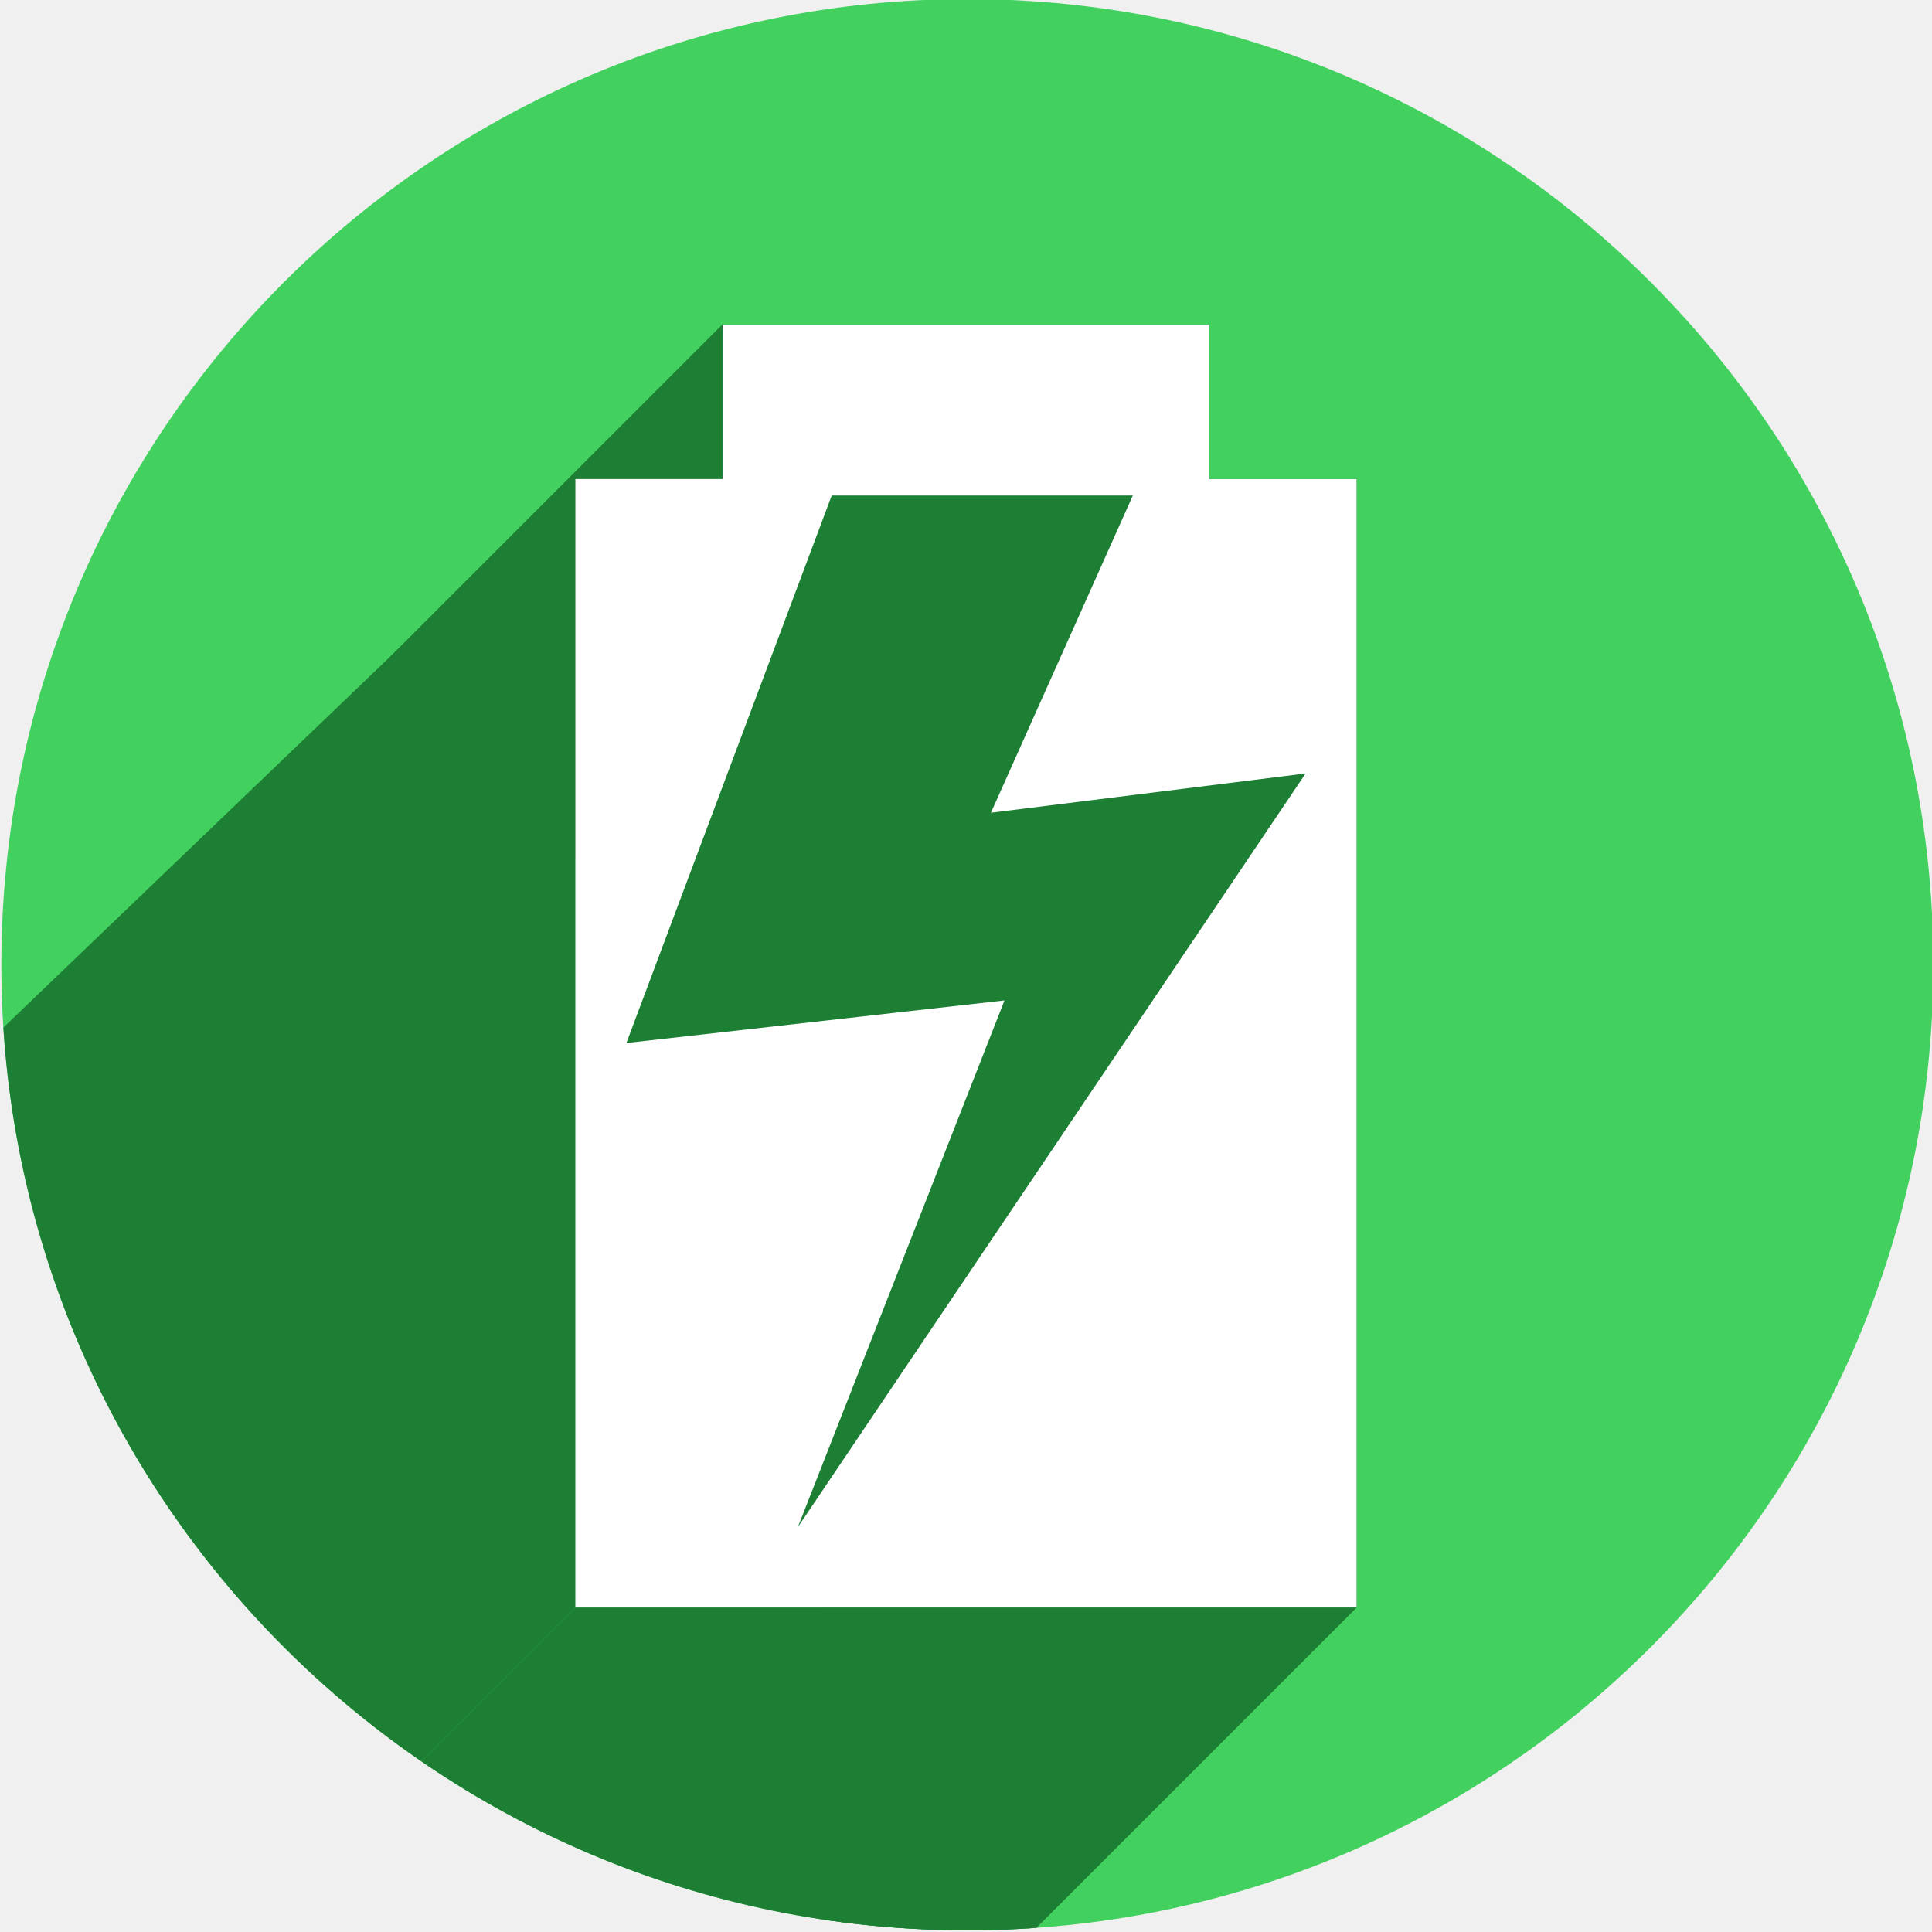
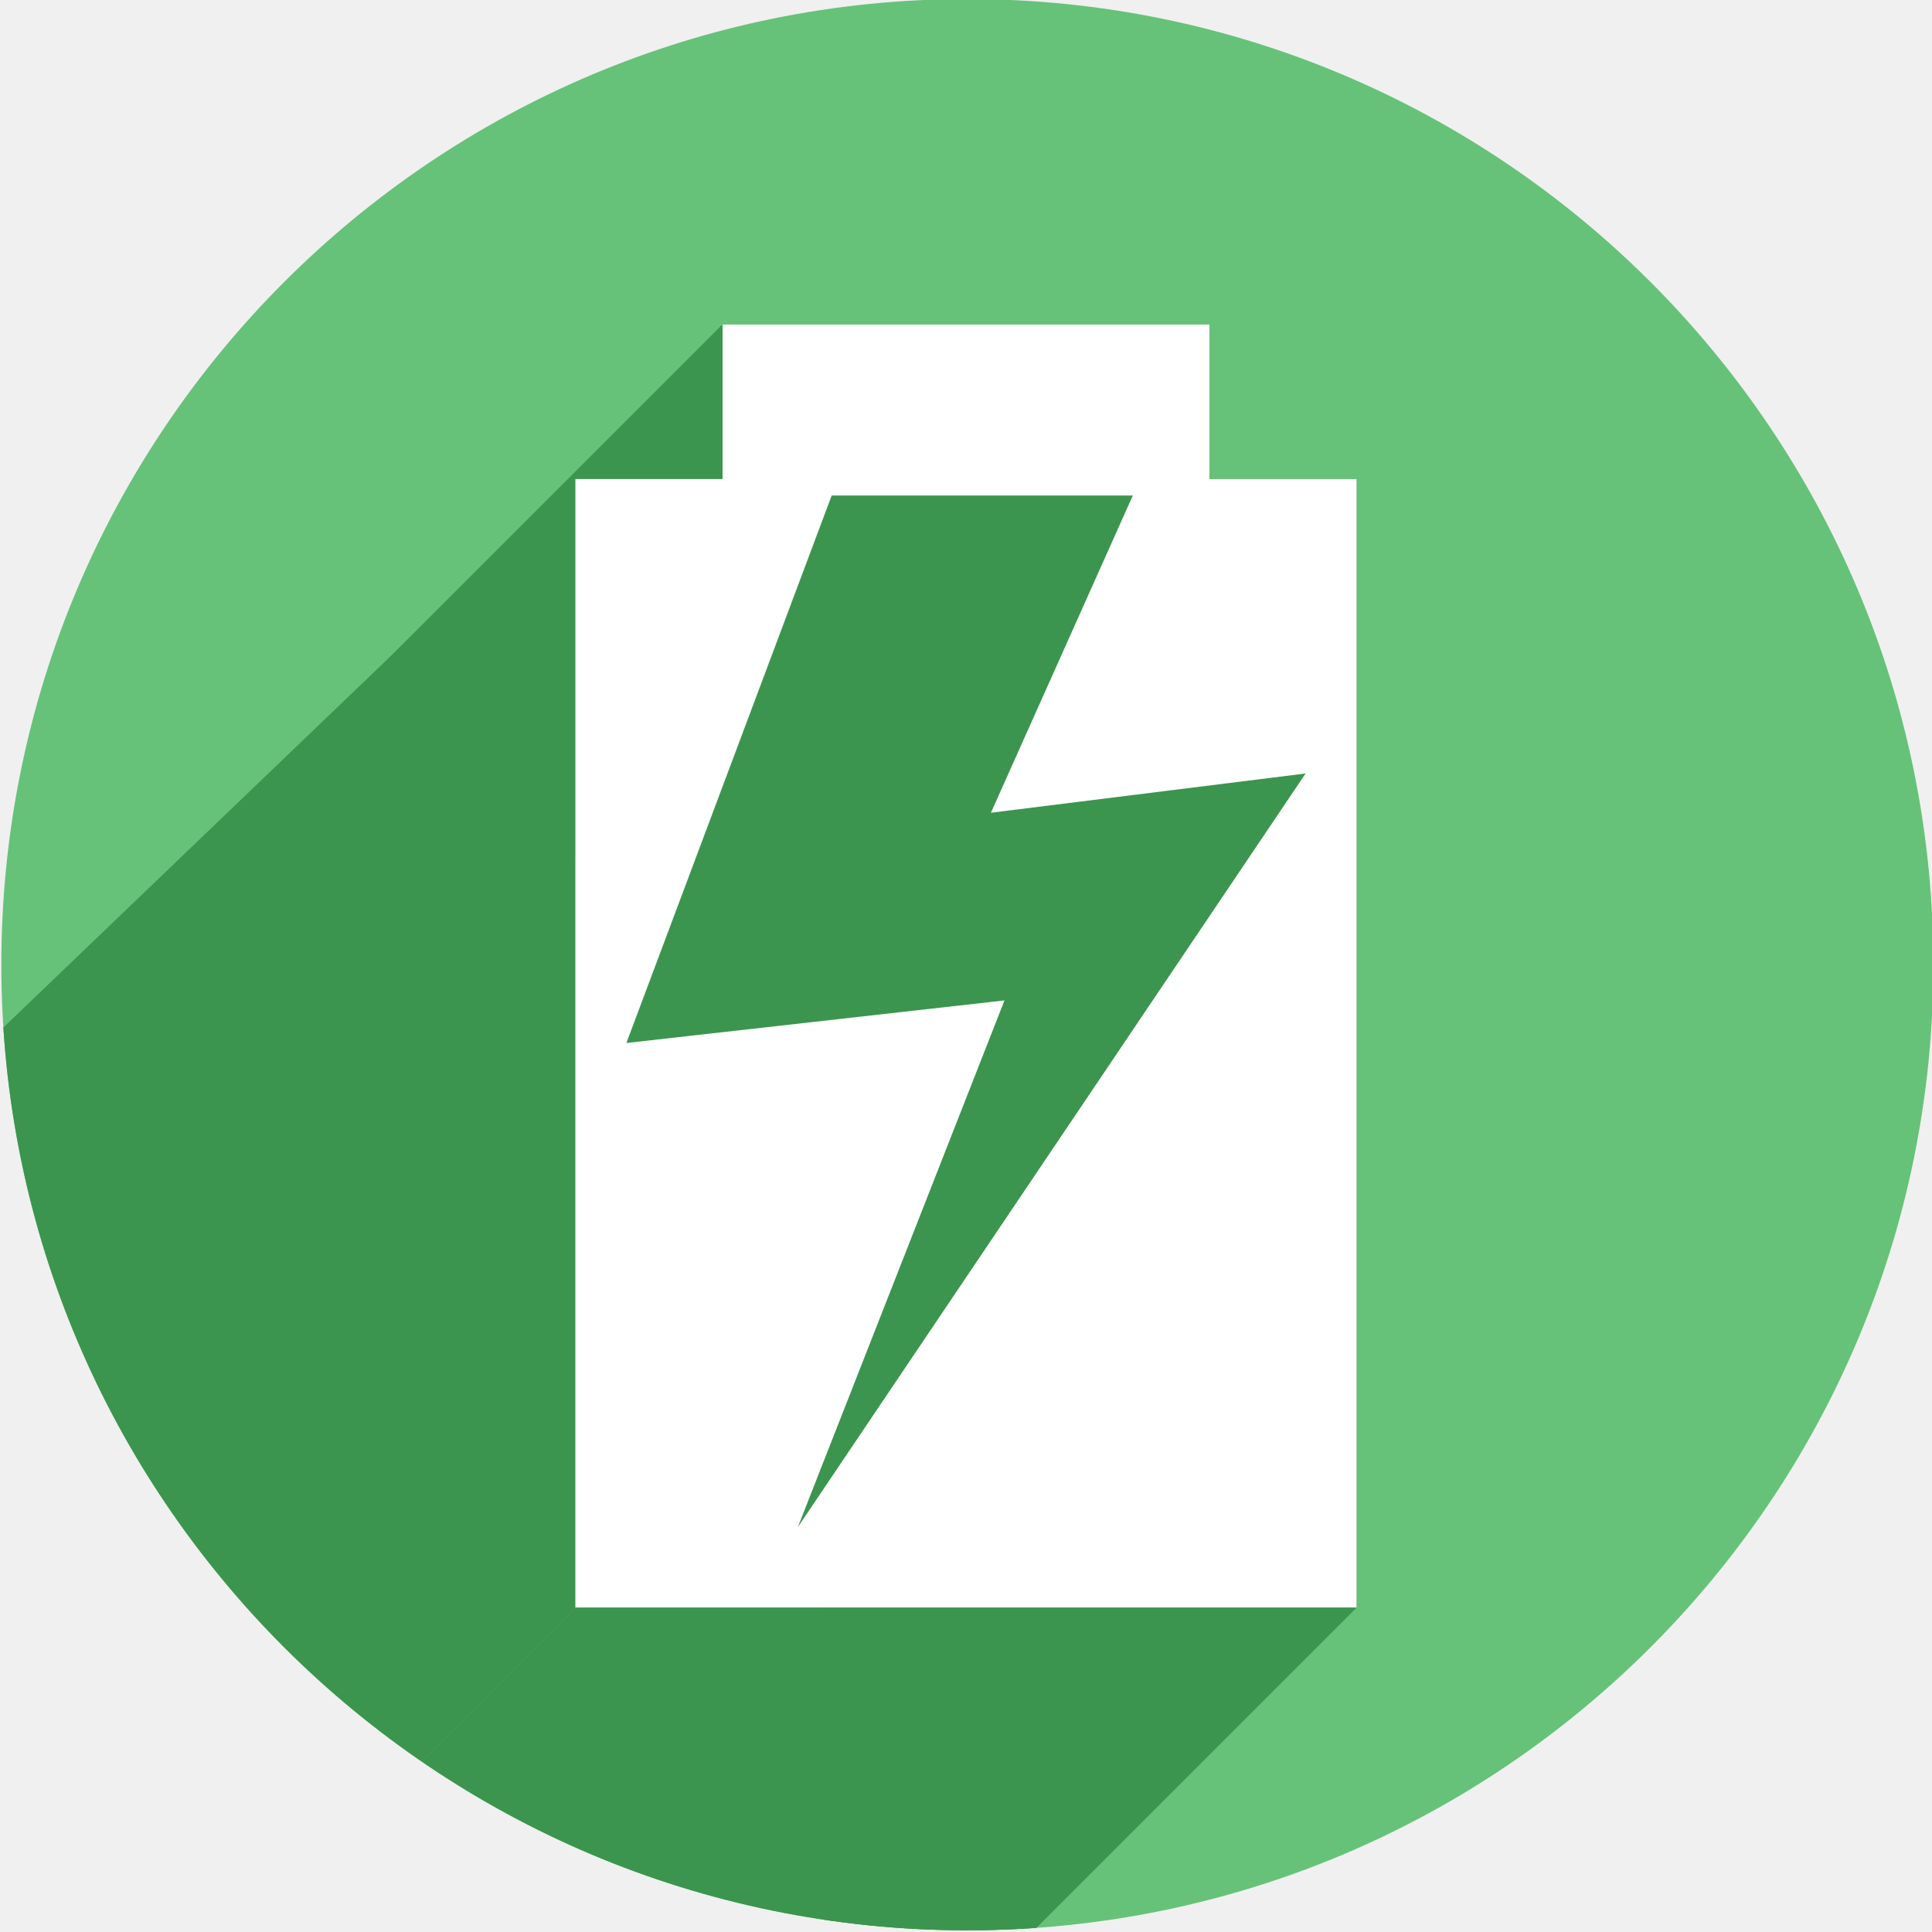
<svg xmlns="http://www.w3.org/2000/svg" width="256" height="256" viewBox="0 0 256 256" id="svg2" version="1.1">
  <defs id="defs4">
    <clipPath clipPathUnits="userSpaceOnUse" id="clipPath4342">
      <ellipse style="opacity:1;fill:#a5ffbe;fill-opacity:1;stroke:none;stroke-width:0.455;stroke-linecap:round;stroke-linejoin:round;stroke-miterlimit:4;stroke-dasharray:none;stroke-opacity:1" id="ellipse4344" cx="130.851" cy="920.35" rx="128" ry="127.95" />
    </clipPath>
    <clipPath id="clipPath4490" clipPathUnits="userSpaceOnUse">
      <ellipse style="opacity:1;fill:#a5ffbe;fill-opacity:1;stroke:none;stroke-width:0.455;stroke-linecap:round;stroke-linejoin:round;stroke-miterlimit:4;stroke-dasharray:none;stroke-opacity:1" id="ellipse4492" cx="130.821" cy="920.38" rx="106.667" ry="106.625" />
    </clipPath>
    <clipPath clipPathUnits="userSpaceOnUse" id="clipPath3408">
      <ellipse style="opacity:1;fill:#0f9d58;fill-opacity:1;stroke:none;stroke-width:0.455;stroke-linecap:round;stroke-linejoin:round;stroke-miterlimit:4;stroke-dasharray:none;stroke-opacity:1" id="ellipse3410" cx="139.295" cy="917.208" rx="111.286" ry="111.243" />
    </clipPath>
  </defs>
  <g transform="translate(0,-796.3622)" id="layer1">
-     <ellipse ry="127.95" rx="128" cy="924.185" cx="128.178" id="path4138" style="opacity:1;fill:#42d15f;fill-opacity:1;stroke:none;stroke-width:0.455;stroke-linecap:round;stroke-linejoin:round;stroke-miterlimit:4;stroke-dasharray:none;stroke-opacity:1" />
-     <g transform="matrix(1.150188,0,0,1.150188,-32.0383,-130.7771)" id="g5551" clip-path="url(#clipPath3408)" style="fill:#1d7f34;fill-opacity:1">
-       <g id="g3358" transform="matrix(0.8694229,0,0,0.8694229,27.85483,806.0761)" style="fill:#1d7f34;fill-opacity:1">
-         <g id="g3360" style="opacity:1;fill:#1d7f34;fill-opacity:1;stroke:none;stroke-width:15;stroke-linecap:square;stroke-linejoin:round;stroke-miterlimit:4;stroke-dasharray:none;stroke-opacity:1">
-           <path id="path3362" d="M95.742 43.0L95.742 63.475L25.032 134.185L25.032 113.711Z" style="fill:#1d7f34;fill-opacity:1" />
-           <path id="path3364" d="M95.742 63.475L76.242 63.475L5.532 134.185L25.032 134.185Z" style="fill:#1d7f34;fill-opacity:1" />
-           <path id="path3366" d="M 76.242,63.475 76.242,213 5.532,283.711 -6.659,142.962 Z" style="fill:#1d7f34;fill-opacity:1" />
-           <path id="path3368" d="M76.242 213.0L179.758 213.0L109.047 283.711L5.532 283.711Z" style="fill:#1d7f34;fill-opacity:1" />
-           <path id="path3370" d="M179.758 213.0L179.758 63.475L109.047 134.185L109.047 283.711Z" style="fill:#1d7f34;fill-opacity:1" />
-           <path id="path3372" d="M179.758 63.475L160.258 63.475L89.547 134.185L109.047 134.185Z" style="fill:#1d7f34;fill-opacity:1" />
-           <path id="path3374" d="M160.258 63.475L160.258 43.0L89.547 113.711L89.547 134.185Z" style="fill:#1d7f34;fill-opacity:1" />
-           <path id="path3376" d="M160.258 43.0L95.742 43.0L25.032 113.711L89.547 113.711Z" style="fill:#1d7f34;fill-opacity:1" />
+     <ellipse ry="127.95" rx="128" cy="924.185" cx="128.178" id="path4138" style="opacity:1;fill:#66c279;fill-opacity:1;stroke:none;stroke-width:0.455;stroke-linecap:round;stroke-linejoin:round;stroke-miterlimit:4;stroke-dasharray:none;stroke-opacity:1" />
+     <g transform="matrix(1.150188,0,0,1.150188,-32.0383,-130.7771)" id="g5551" clip-path="url(#clipPath3408)" style="fill:#3b954e;fill-opacity:1">
+       <g id="g3358" transform="matrix(0.8694229,0,0,0.8694229,27.85483,806.0761)" style="fill:#3b954e;fill-opacity:1">
+         <g id="g3360" style="opacity:1;fill:#3b954e;fill-opacity:1;stroke:none;stroke-width:15;stroke-linecap:square;stroke-linejoin:round;stroke-miterlimit:4;stroke-dasharray:none;stroke-opacity:1">
+           <path id="path3362" d="M95.742 43.0L95.742 63.475L25.032 134.185L25.032 113.711Z" style="fill:#3b954e;fill-opacity:1" />
+           <path id="path3364" d="M95.742 63.475L76.242 63.475L5.532 134.185L25.032 134.185Z" style="fill:#3b954e;fill-opacity:1" />
+           <path id="path3366" d="M 76.242,63.475 76.242,213 5.532,283.711 -6.659,142.962 Z" style="fill:#3b954e;fill-opacity:1" />
+           <path id="path3368" d="M76.242 213.0L179.758 213.0L109.047 283.711L5.532 283.711Z" style="fill:#3b954e;fill-opacity:1" />
+           <path id="path3370" d="M179.758 213.0L179.758 63.475L109.047 134.185L109.047 283.711Z" style="fill:#3b954e;fill-opacity:1" />
+           <path id="path3372" d="M179.758 63.475L160.258 63.475L89.547 134.185L109.047 134.185Z" style="fill:#3b954e;fill-opacity:1" />
+           <path id="path3374" d="M160.258 63.475L160.258 43.0L89.547 113.711L89.547 134.185Z" style="fill:#3b954e;fill-opacity:1" />
+           <path id="path3376" d="M160.258 43.0L95.742 43.0L25.032 113.711L89.547 113.711Z" style="fill:#3b954e;fill-opacity:1" />
        </g>
-         <path id="rect5541" transform="" d="M 95.742 43 L 95.742 63.475 L 76.242 63.475 L 76.242 213 L 179.758 213 L 179.758 63.475 L 160.258 63.475 L 160.258 43 L 95.742 43 z " style="opacity:1;fill:#1d7f34;fill-opacity:1;stroke:none;stroke-width:15;stroke-linecap:square;stroke-linejoin:round;stroke-miterlimit:4;stroke-dasharray:none;stroke-opacity:1" />
+         <path id="rect5541" transform="" d="M 95.742 43 L 95.742 63.475 L 76.242 63.475 L 76.242 213 L 179.758 213 L 179.758 63.475 L 160.258 63.475 L 160.258 43 L 95.742 43 z " style="opacity:1;fill:#3b954e;fill-opacity:1;stroke:none;stroke-width:15;stroke-linecap:square;stroke-linejoin:round;stroke-miterlimit:4;stroke-dasharray:none;stroke-opacity:1" />
      </g>
    </g>
    <g id="g5557" transform="matrix(1.150188,0,0,1.150188,-32.03829,-130.7771)">
      <path style="opacity:1;fill:#ffffff;fill-opacity:1;stroke:none;stroke-width:15;stroke-linecap:square;stroke-linejoin:round;stroke-miterlimit:4;stroke-dasharray:none;stroke-opacity:1" d="m 94.141,861.263 90,0 0,130 -90,0 z" id="path5559" />
      <path style="opacity:1;fill:#ffffff;fill-opacity:1;stroke:none;stroke-width:15;stroke-linecap:square;stroke-linejoin:round;stroke-miterlimit:4;stroke-dasharray:none;stroke-opacity:1" d="m 111.095,843.461 56.091,0 0,23.901 -56.091,0 z" id="path5561" />
    </g>
-     <path style="fill:#1d7f34;fill-opacity:1;fill-rule:evenodd;stroke:none;stroke-width:1px;stroke-linecap:butt;stroke-linejoin:miter;stroke-opacity:1" d="M 110.205,862.019 83,934.565 133.1,928.922 105.722,998.706 173,898.853 l -41.698,5.201 18.803,-42.035 z" id="path4208" />
+     <path style="fill:#3b954e;fill-opacity:1;fill-rule:evenodd;stroke:none;stroke-width:1px;stroke-linecap:butt;stroke-linejoin:miter;stroke-opacity:1" d="M 110.205,862.019 83,934.565 133.1,928.922 105.722,998.706 173,898.853 l -41.698,5.201 18.803,-42.035 z" id="path4208" />
  </g>
</svg>
